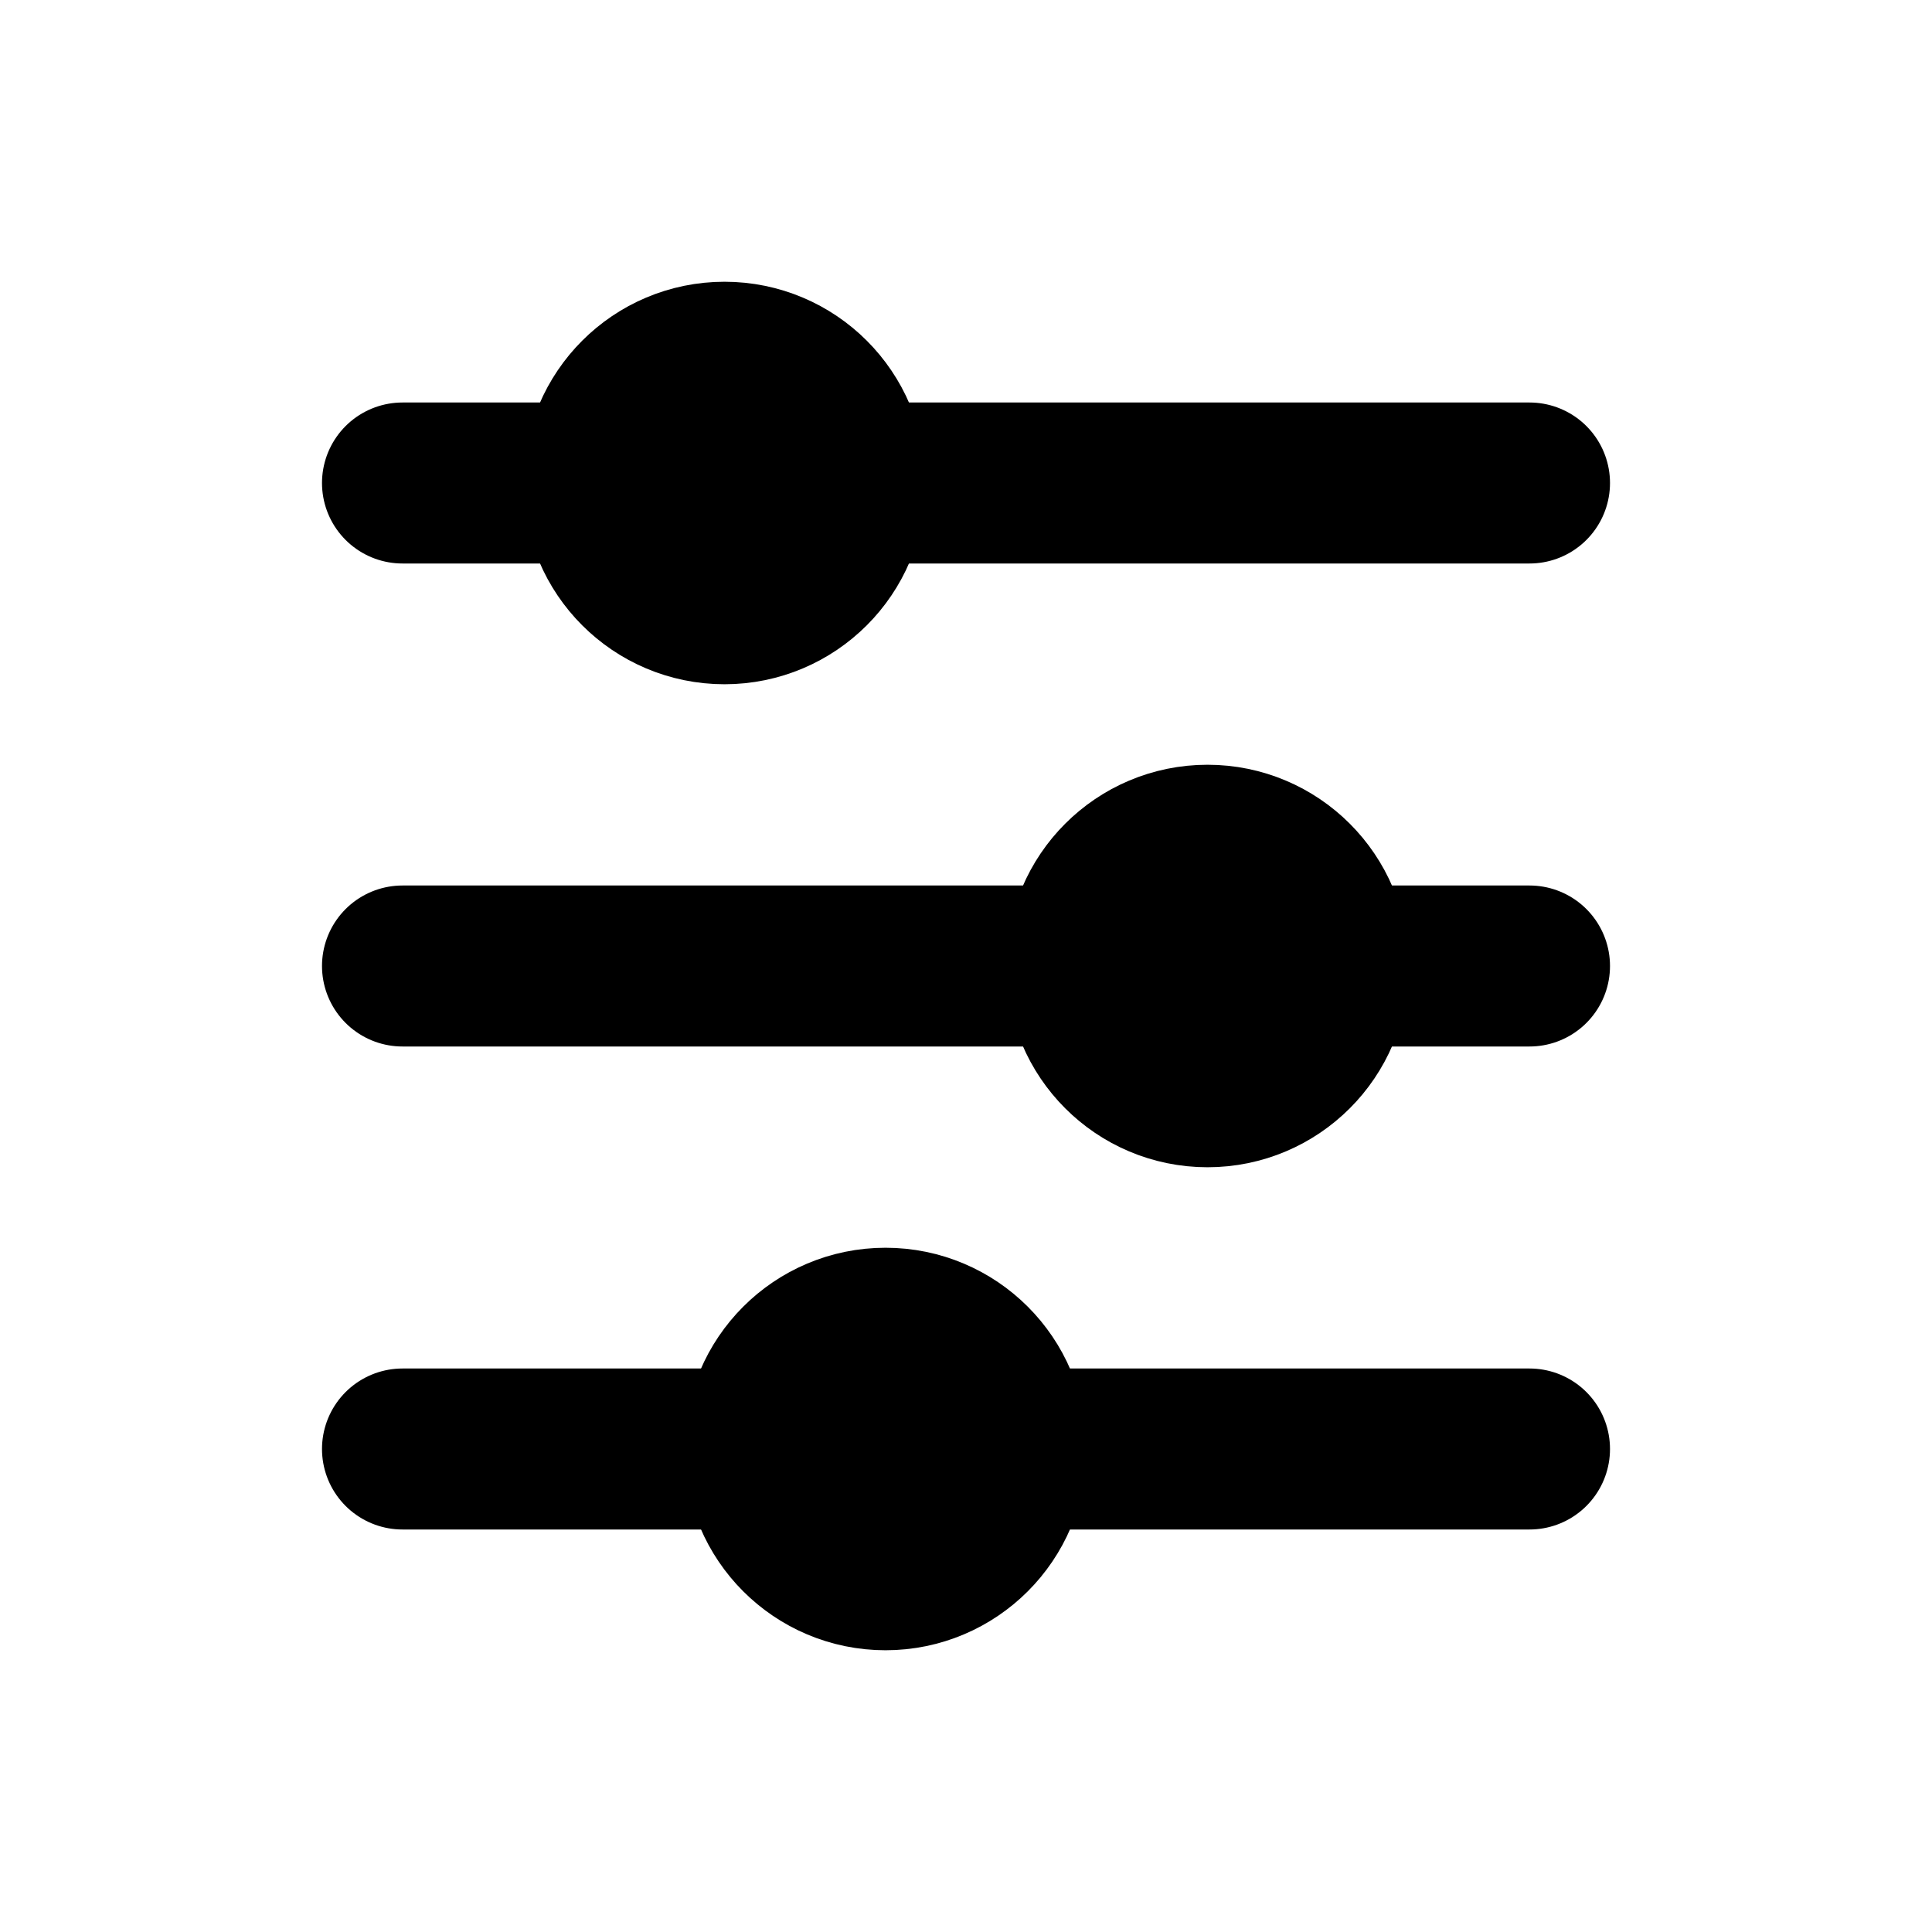
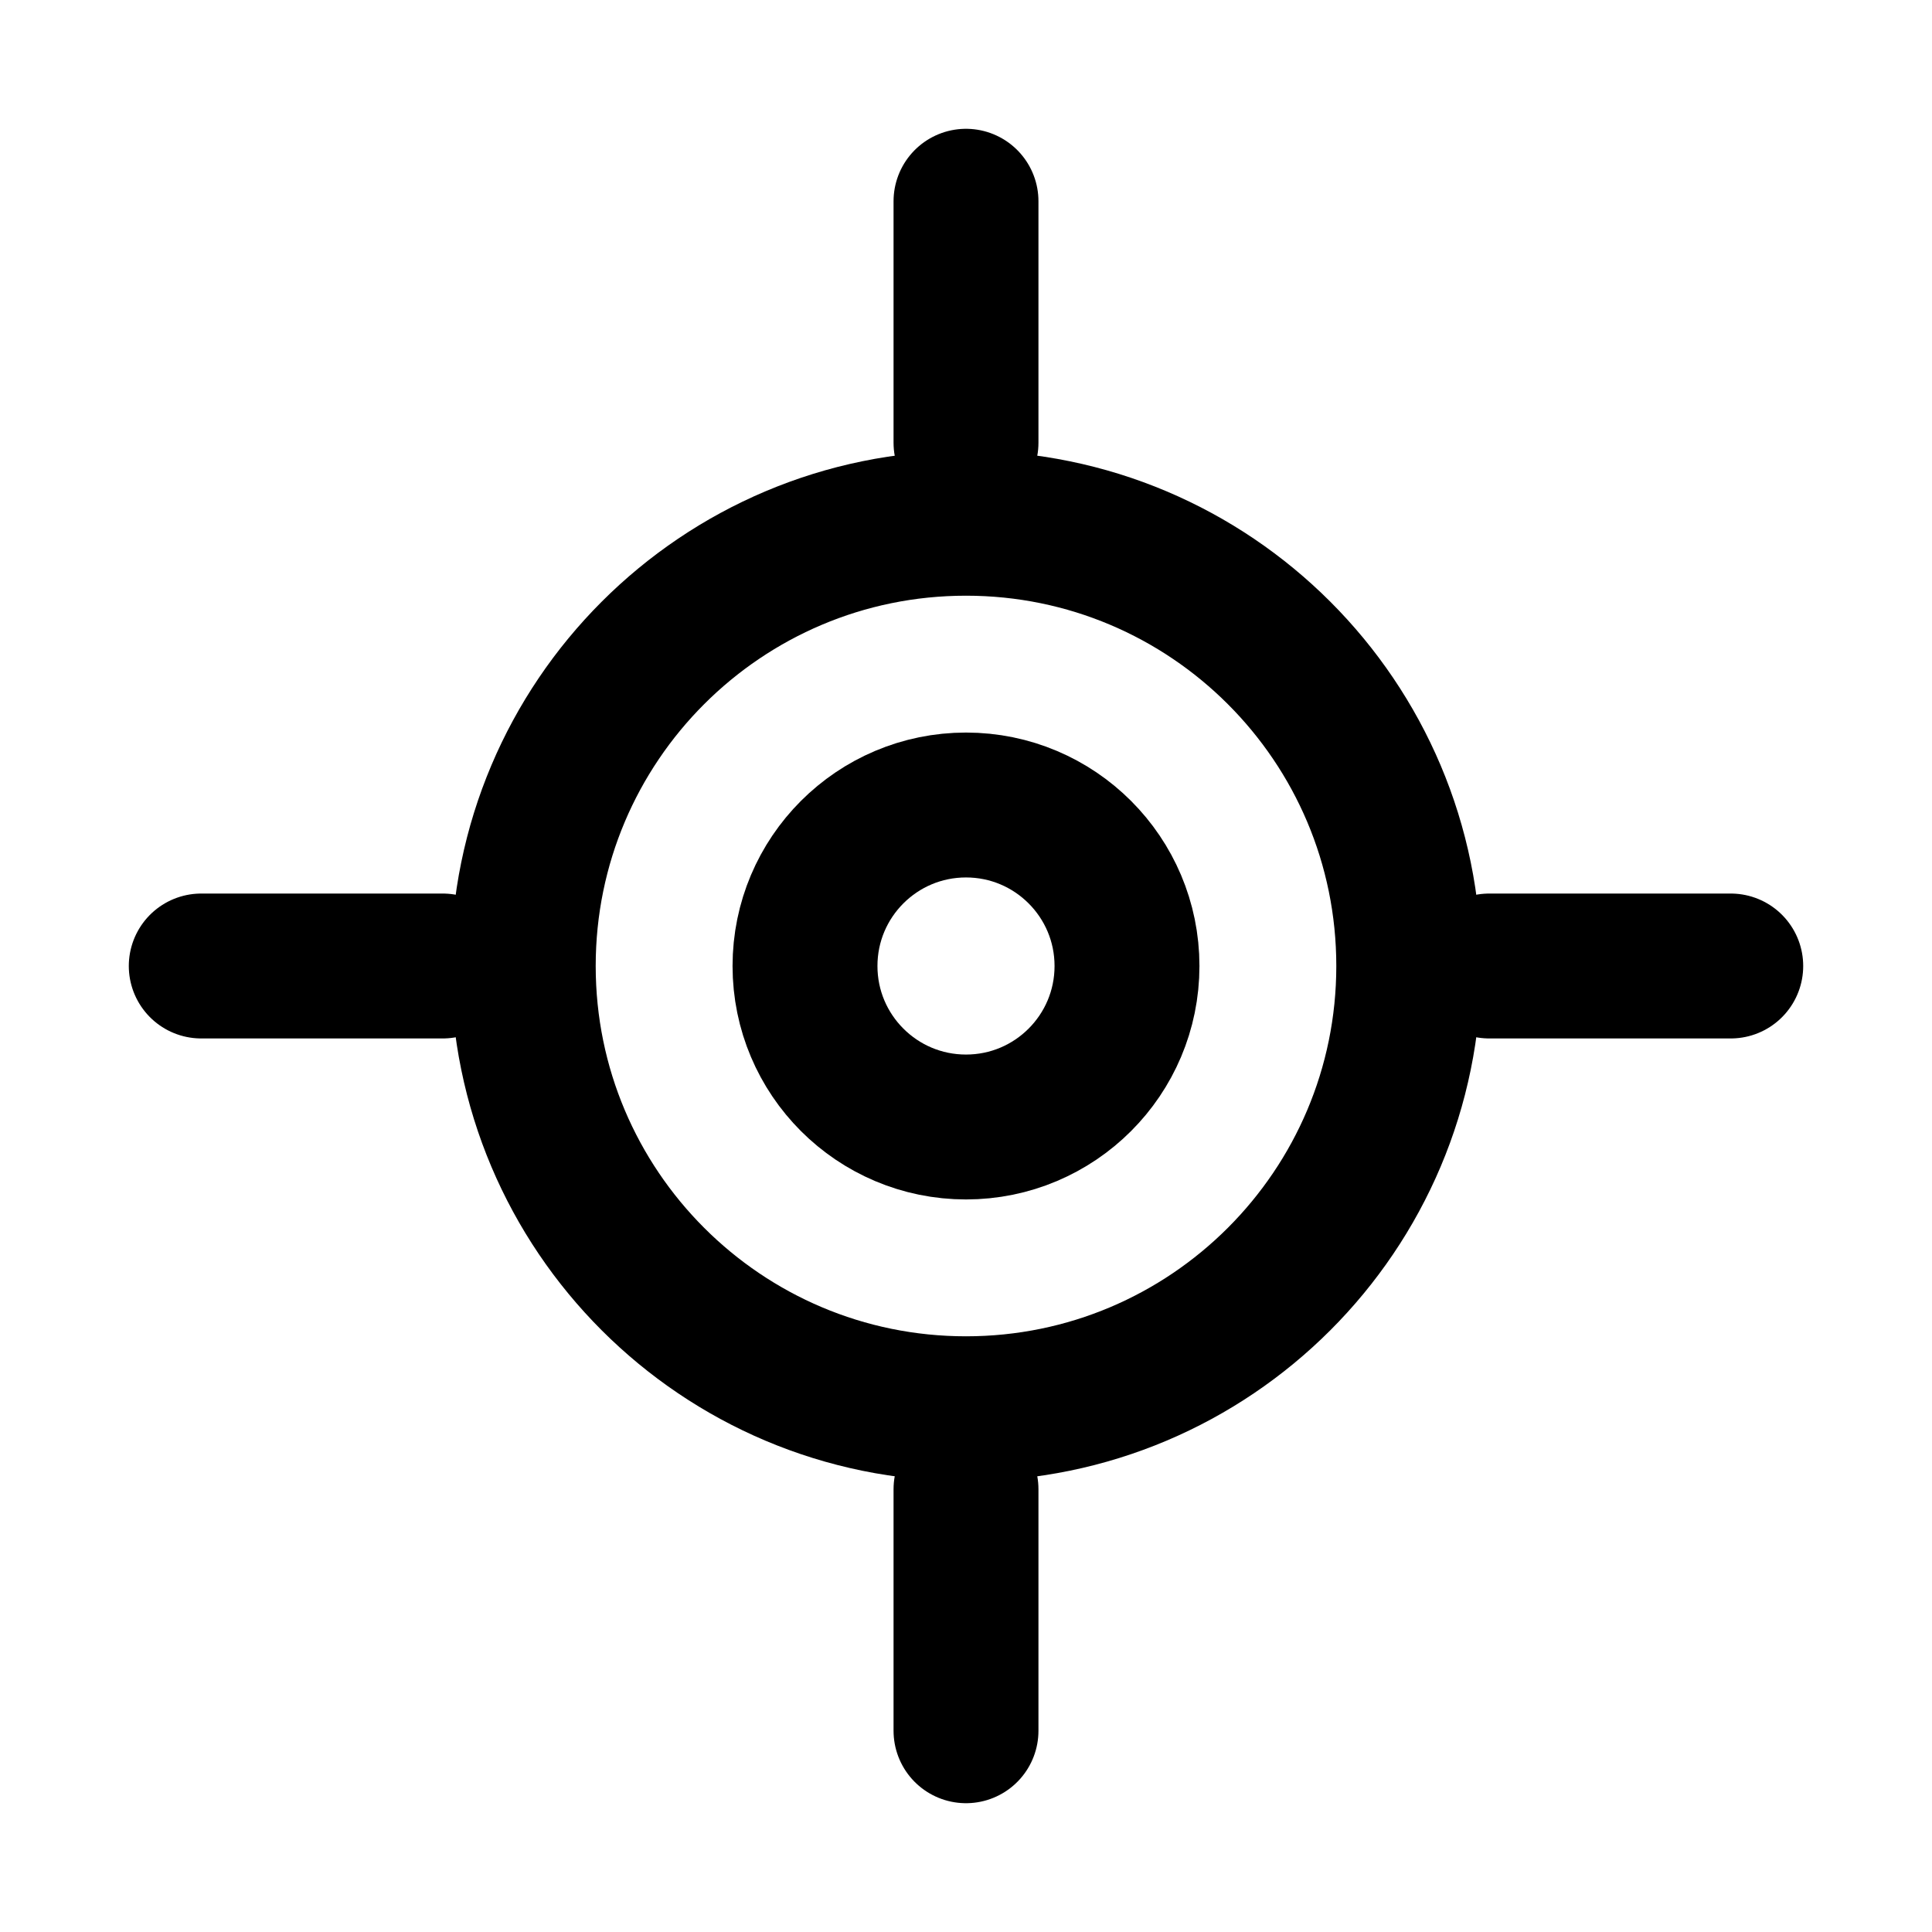
- <svg xmlns="http://www.w3.org/2000/svg" viewBox="0 0 24 24" fill="none" stroke="currentColor" stroke-width="2" stroke-linecap="round" stroke-linejoin="round">
-   <line x1="5" y1="6" x2="19" y2="6" />
-   <line x1="5" y1="12" x2="19" y2="12" />
-   <line x1="5" y1="18" x2="19" y2="18" />
-   <circle cx="9" cy="6" r="1.5" />
-   <circle cx="15" cy="12" r="1.5" />
-   <circle cx="11" cy="18" r="1.5" />
+ <svg xmlns="http://www.w3.org/2000/svg" viewBox="0 0 24 24" fill="none" stroke="currentColor" stroke-width="1.8" stroke-linecap="round" stroke-linejoin="round">
+   <circle cx="12" cy="12" r="5.5" />
+   <circle cx="12" cy="12" r="2" />
+   <line x1="12" y1="2.5" x2="12" y2="5.5" />
+   <line x1="12" y1="18.5" x2="12" y2="21.5" />
+   <line x1="2.5" y1="12" x2="5.5" y2="12" />
+   <line x1="18.5" y1="12" x2="21.5" y2="12" />
</svg>
